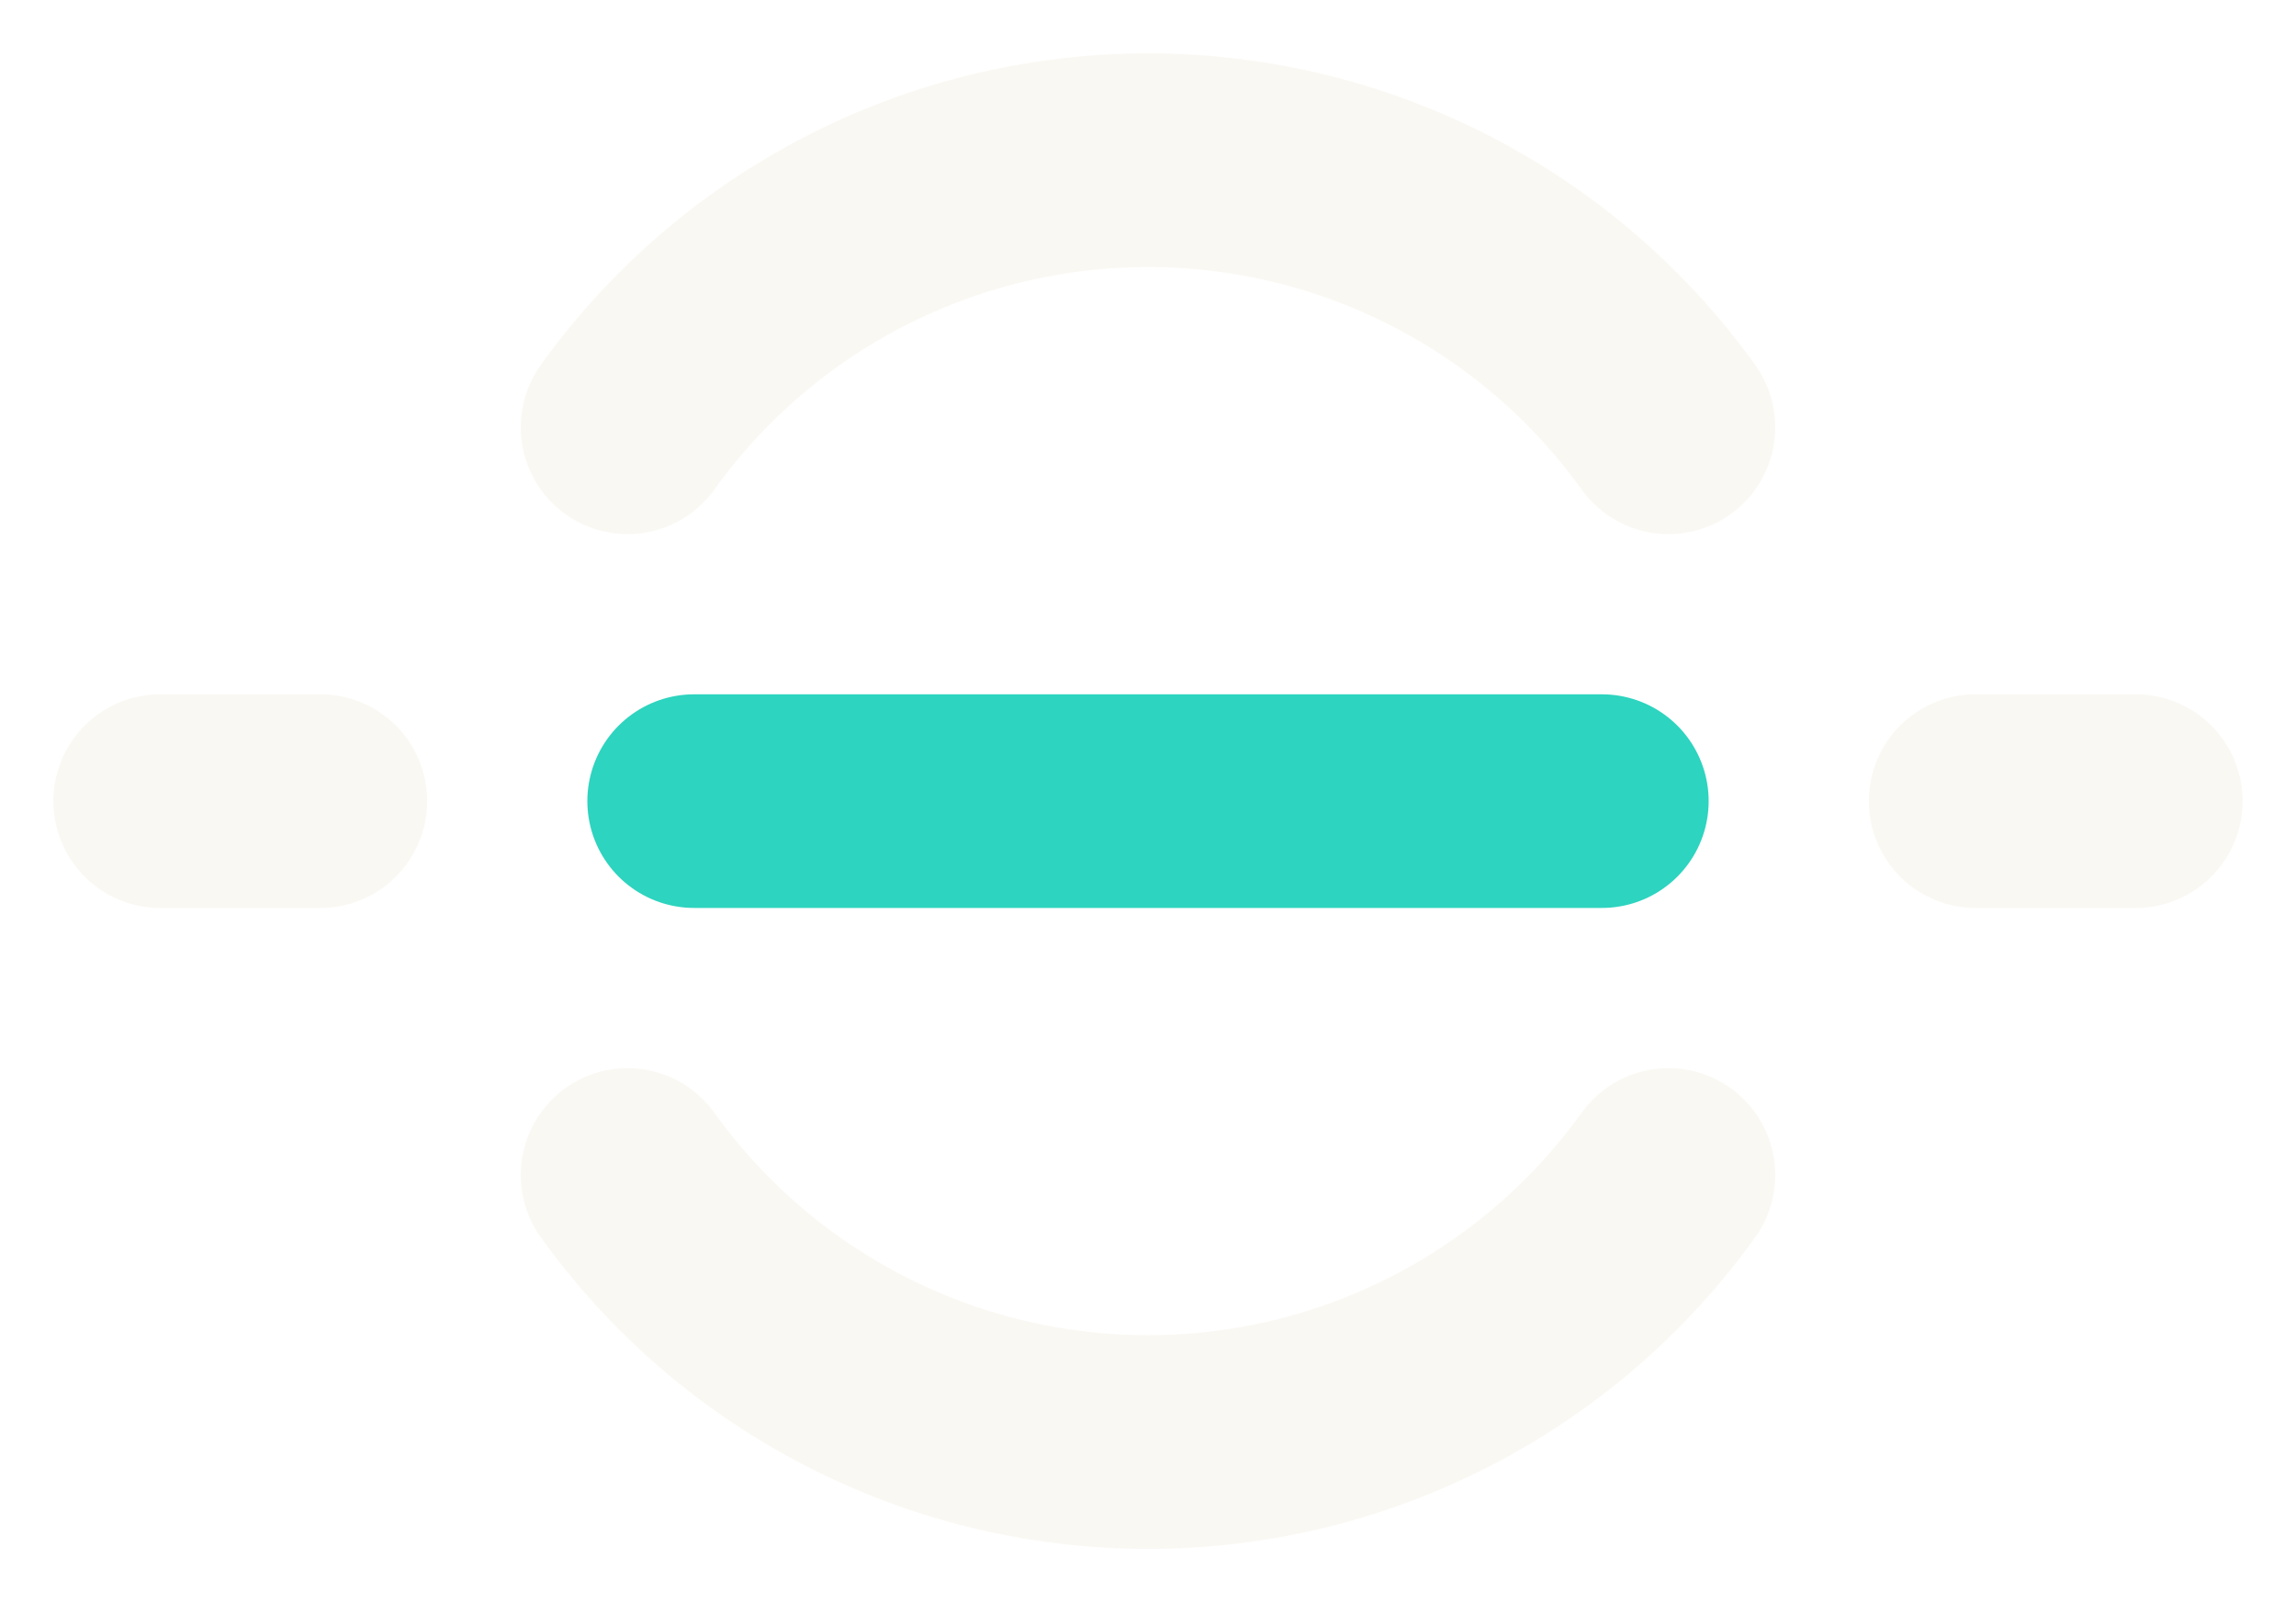
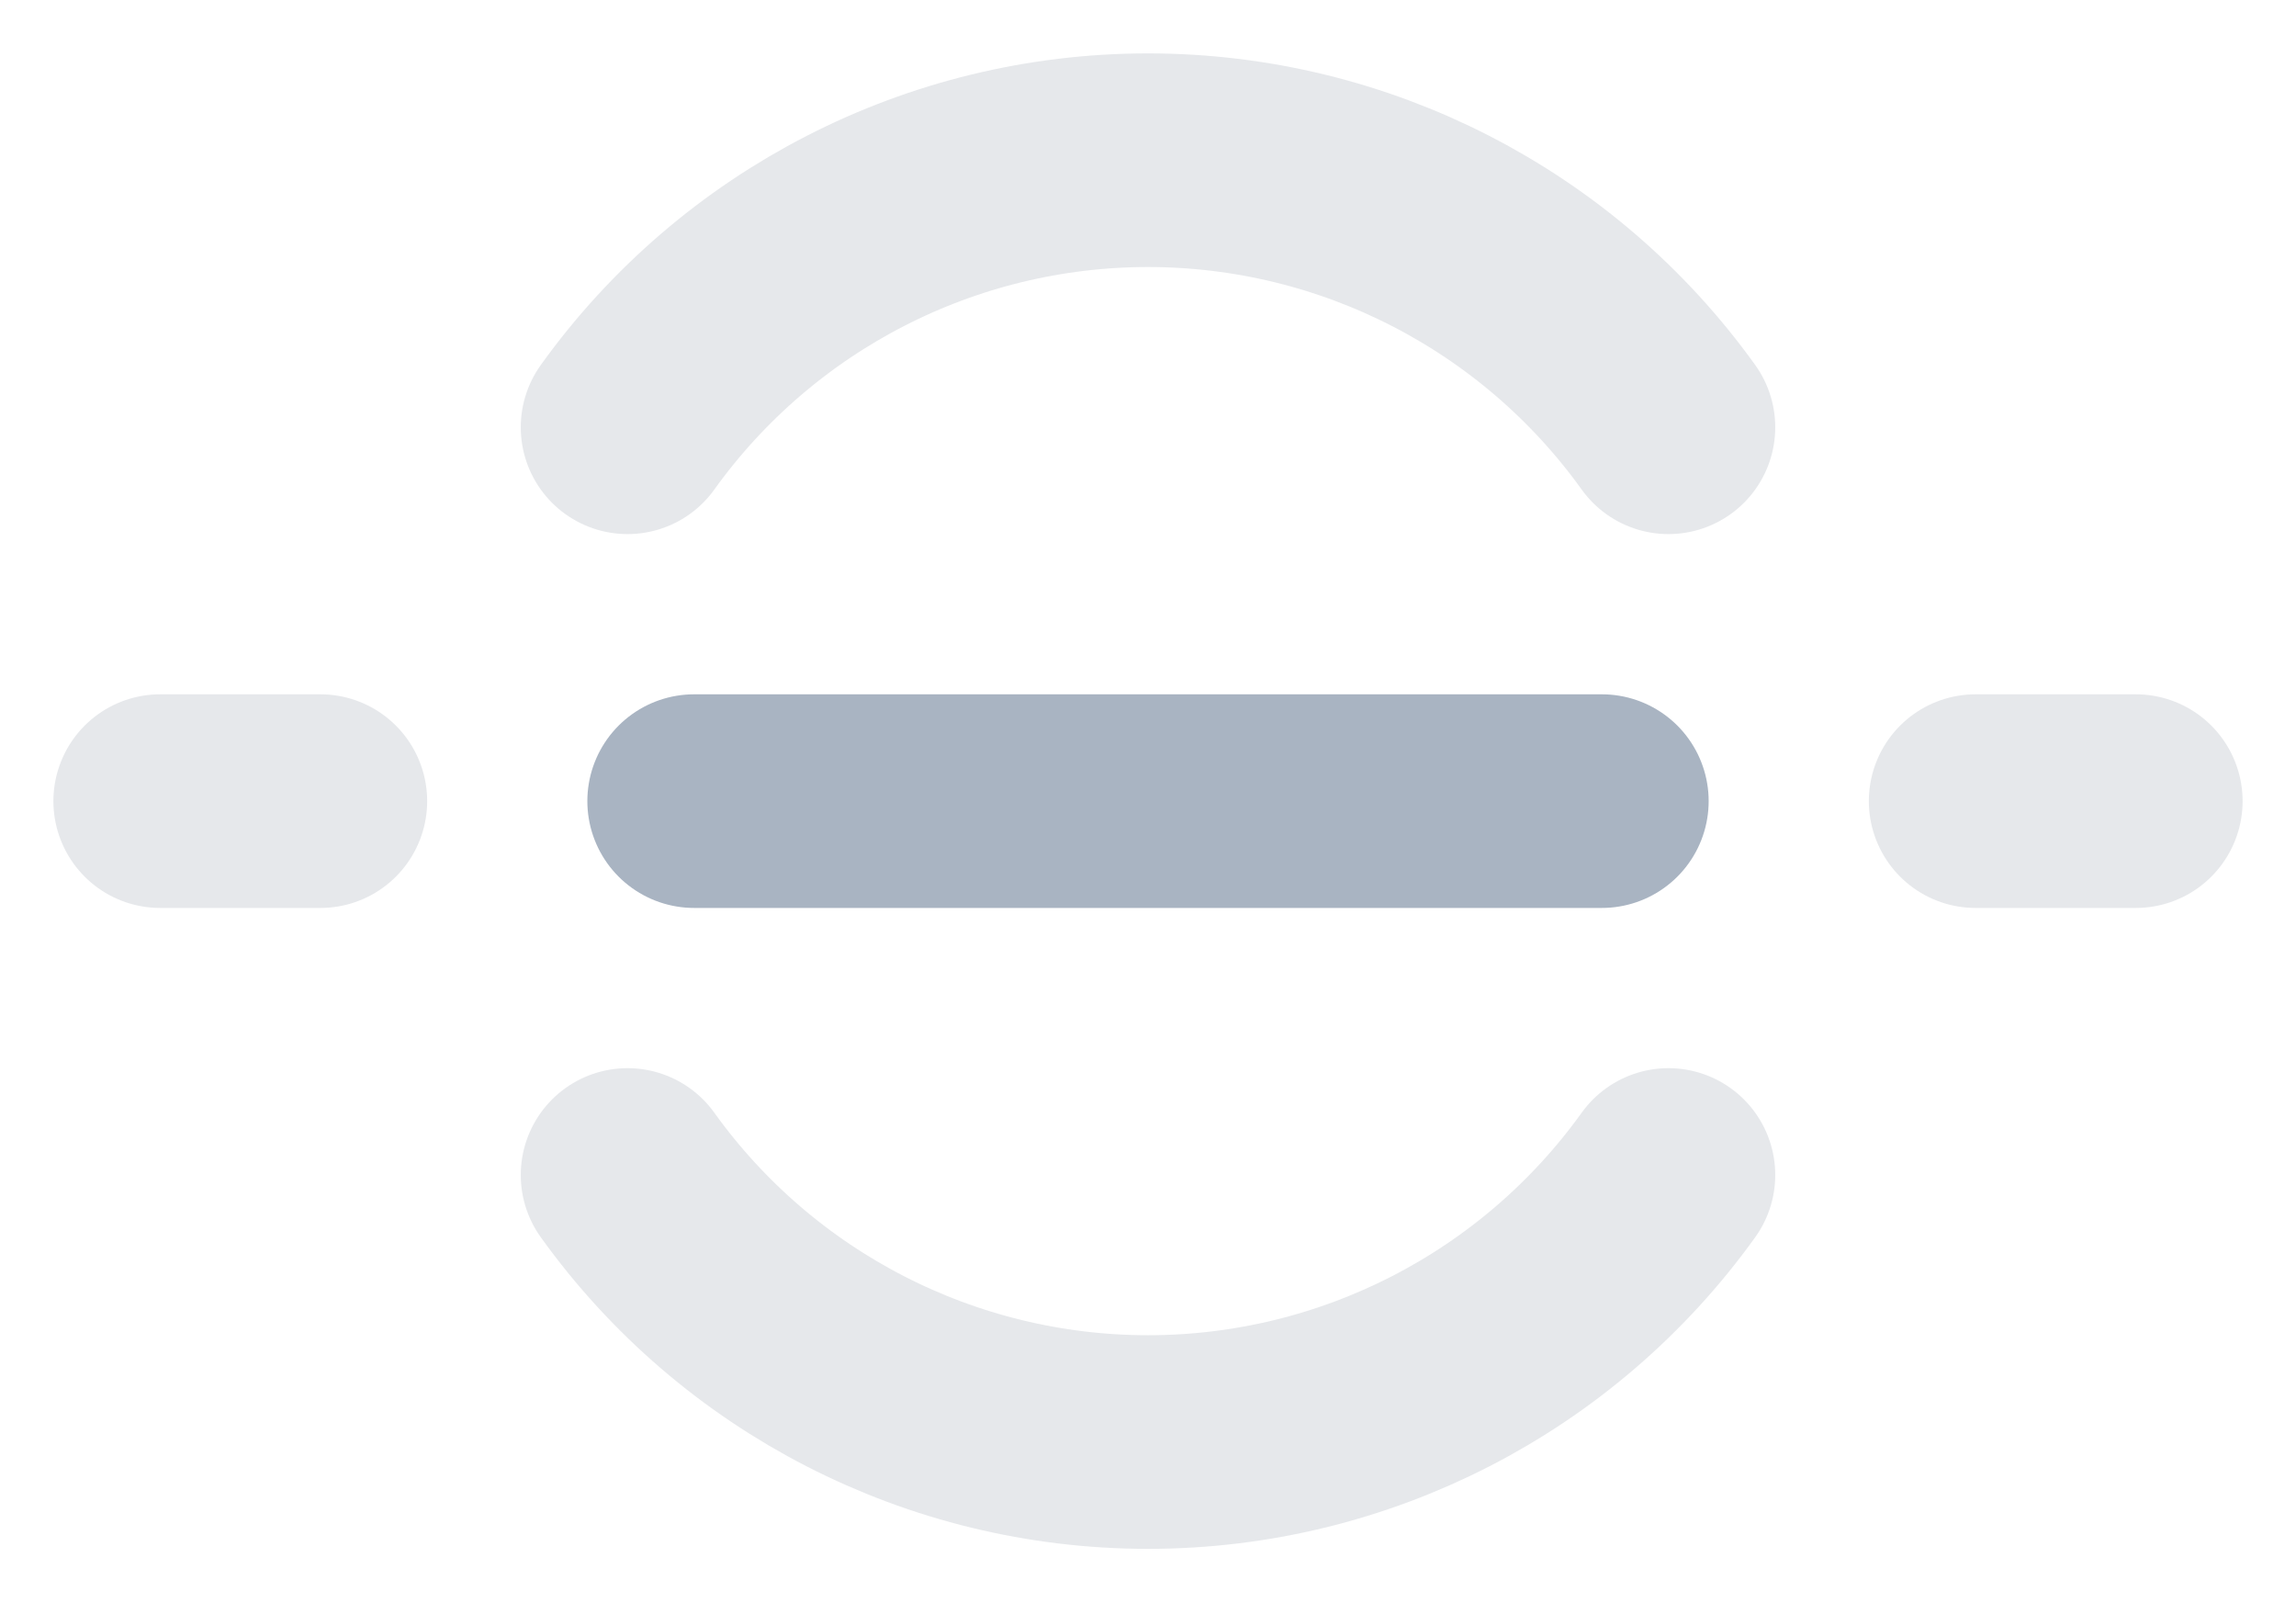
<svg xmlns="http://www.w3.org/2000/svg" viewBox="-21.5 -15 43 30" fill="none" stroke-width="4" stroke-linecap="round">
-   <path stroke="#FAF8F3" d="M-9.747 -7A12 12 0 0 1 9.747 -7M9.747 7A12 12 0 0 1 -9.747 7M-18.5 0H-15.5M15.5 0H18.5" />
-   <path stroke="#2DD4BF" d="M-8.5 0H8.5" />
+   <path stroke="#E6E8EB" d="M-9.747 -7A12 12 0 0 1 9.747 -7M9.747 7A12 12 0 0 1 -9.747 7M-18.5 0H-15.5M15.5 0H18.5" />
+   <path stroke="#A9B4C2" d="M-8.5 0H8.5" />
</svg>
